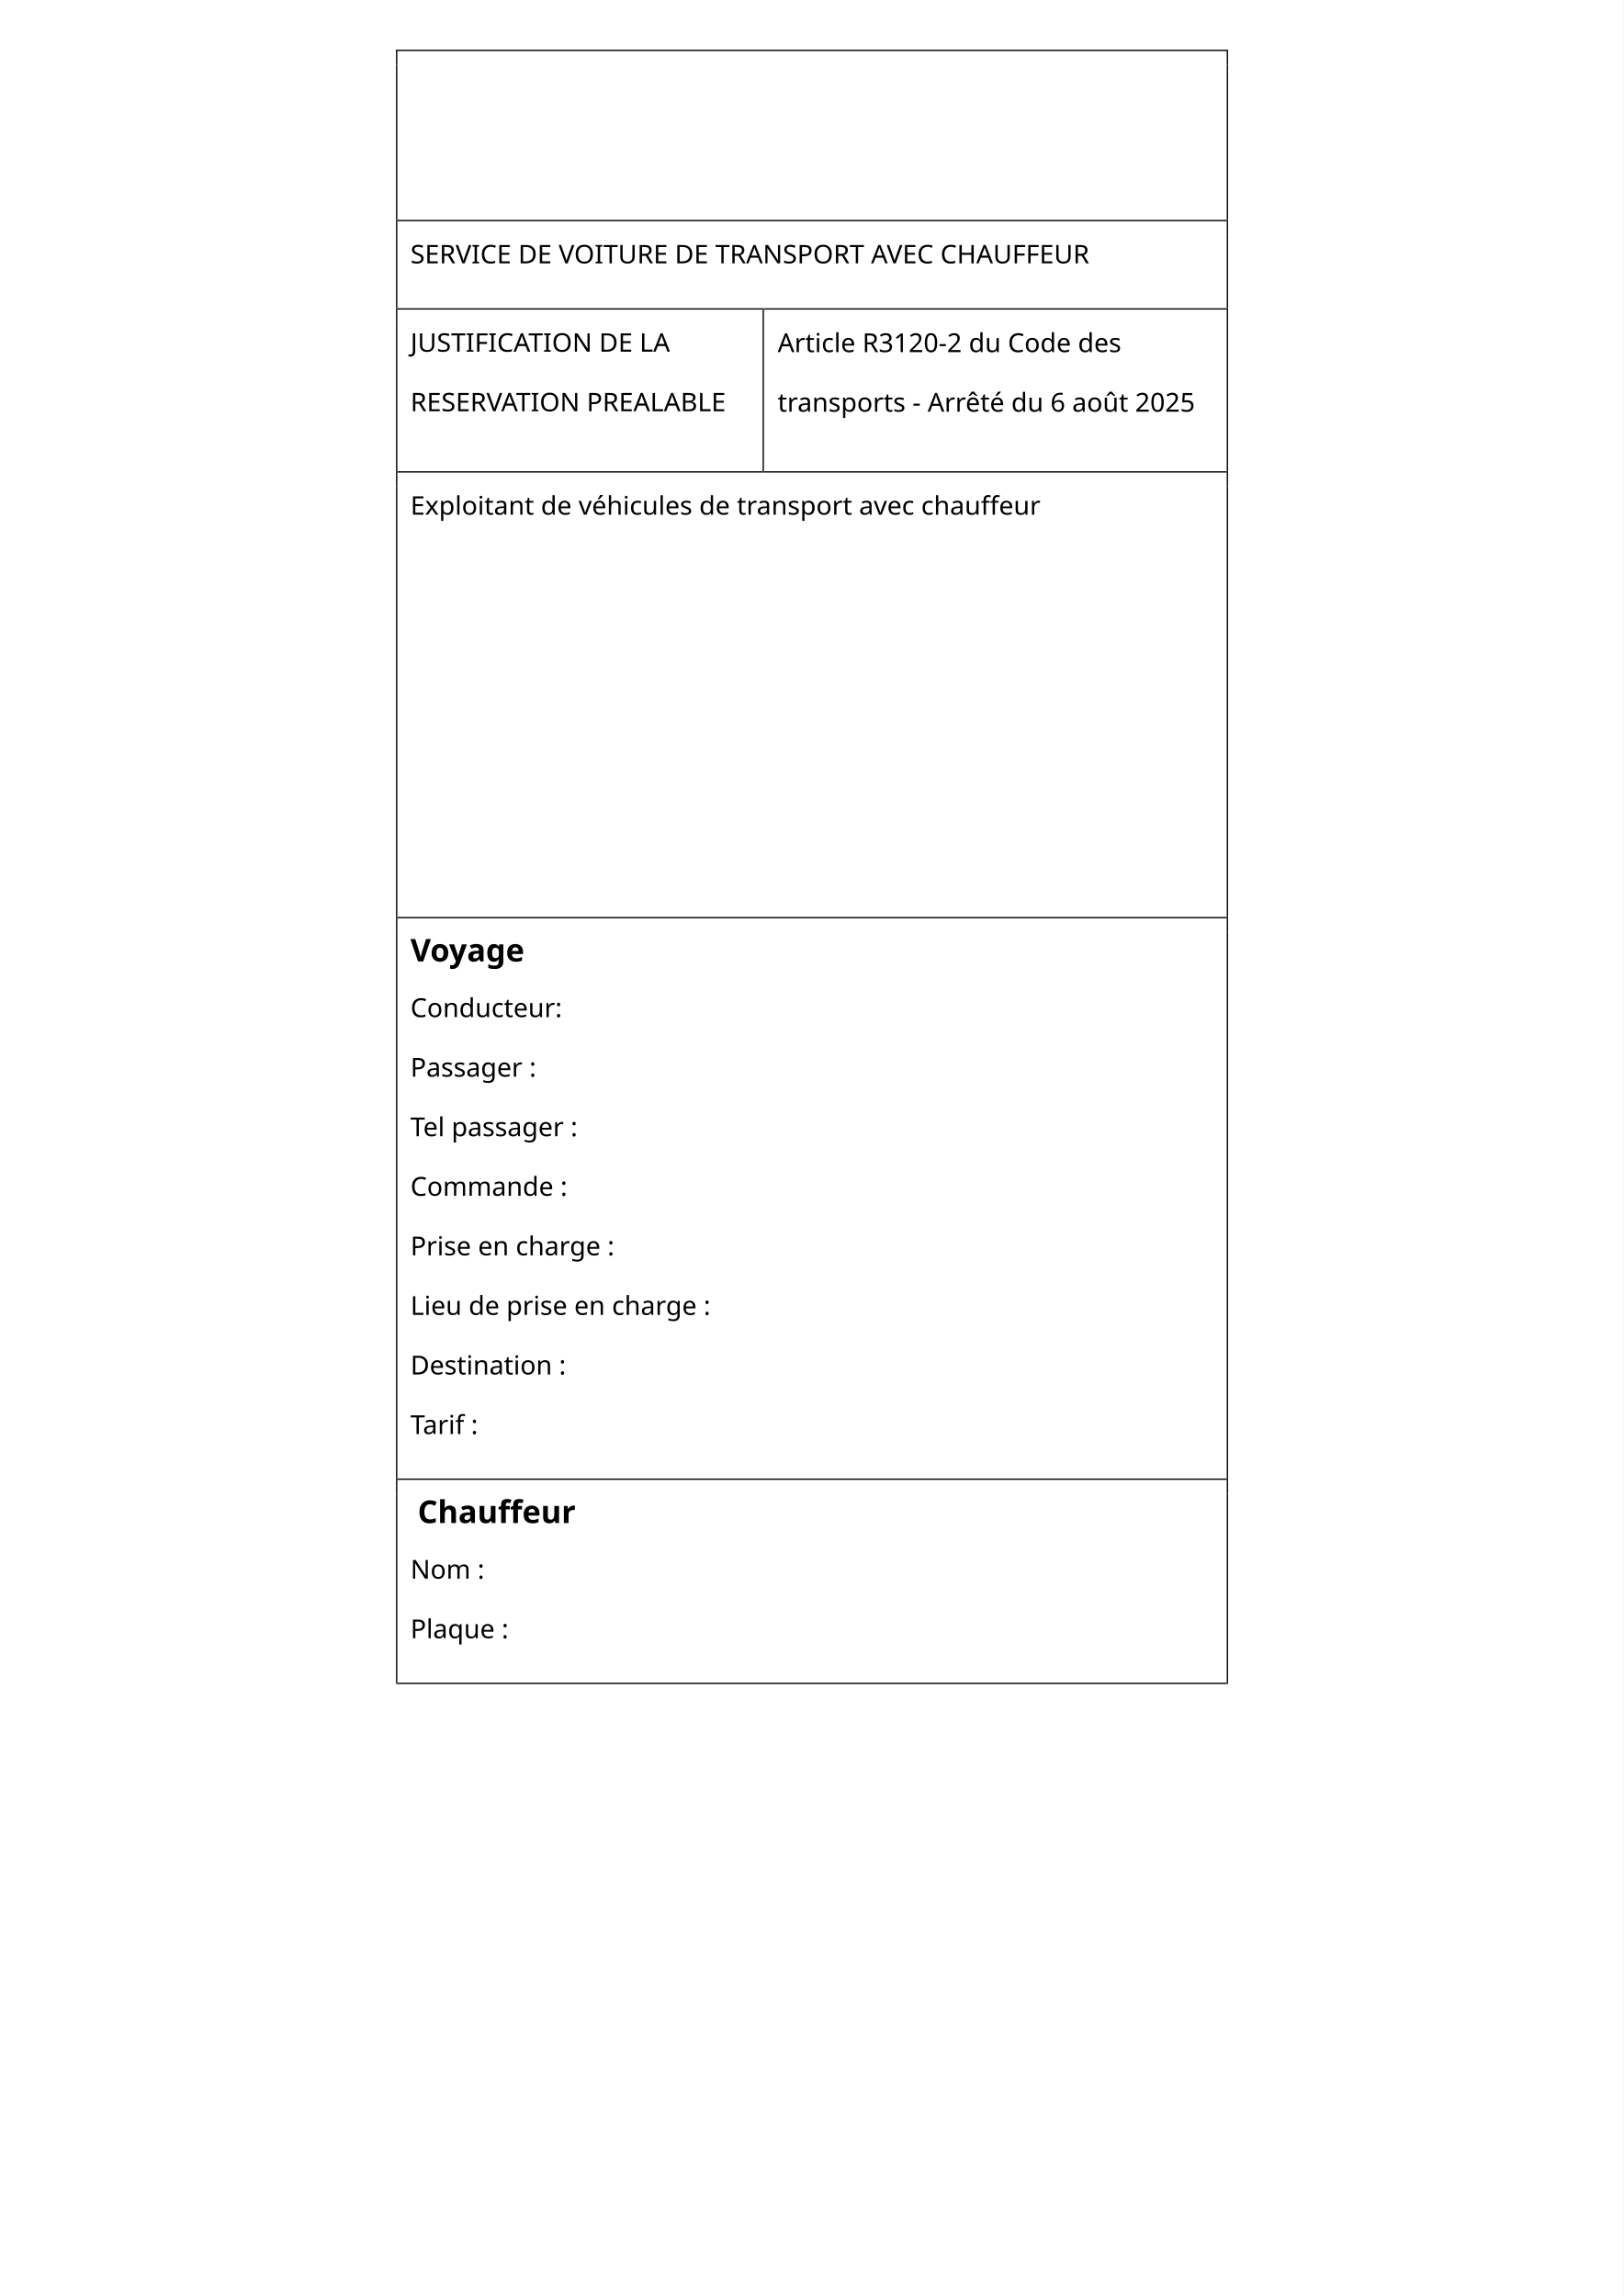
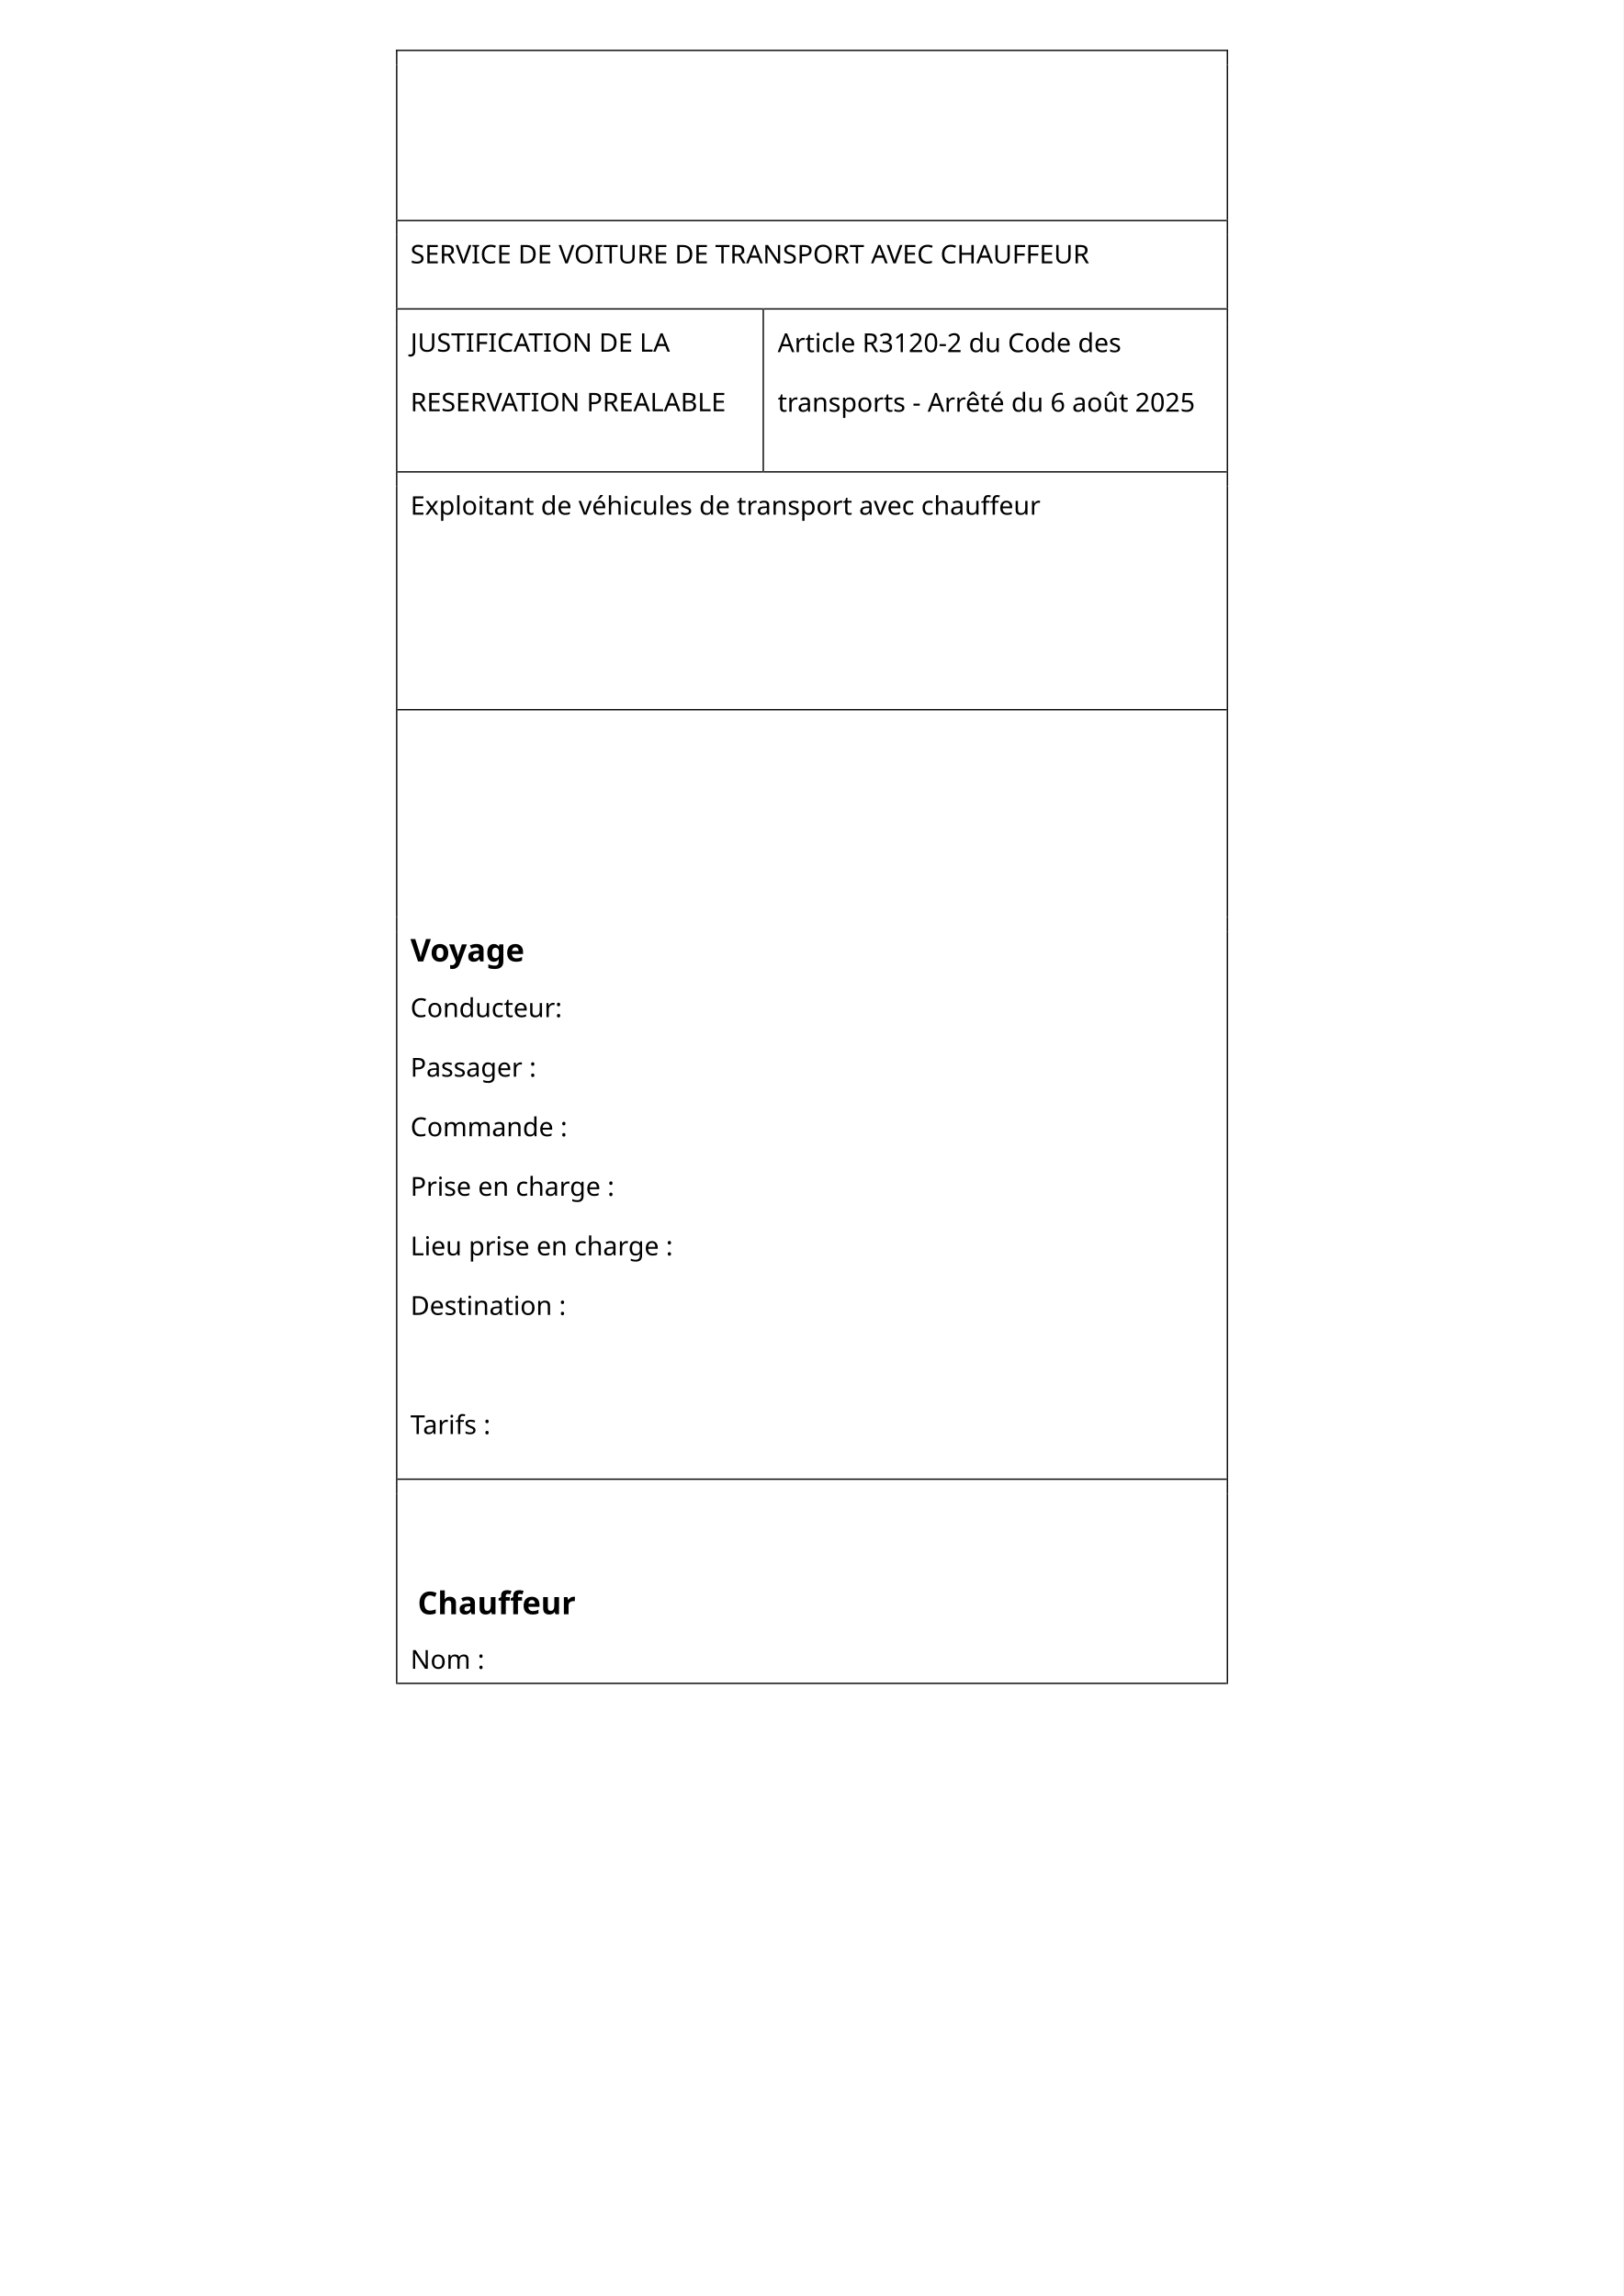
<svg xmlns="http://www.w3.org/2000/svg" version="1.1" width="595.2" height="841.92" viewBox="0 0 595.2 841.92">
  <defs>
    <clipPath id="clip_1">
      <path transform="matrix(1,0,0,-1,0,841.92)" d="M145 766H450V819H145Z" />
    </clipPath>
    <clipPath id="clip_2">
      <path transform="matrix(1,0,0,-1,0,841.92)" d="M136 224H460V824H136Z" />
    </clipPath>
    <clipPath id="clip_3">
      <path transform="matrix(1,0,0,-1,0,841.92)" d="M145 733H450V756H145Z" />
    </clipPath>
    <clipPath id="clip_4">
      <path transform="matrix(1,0,0,-1,0,841.92)" d="M136 224H460V824H136Z" />
    </clipPath>
    <clipPath id="clip_5">
      <path transform="matrix(1,0,0,-1,0,841.92)" d="M145 674H280V724H145Z" />
    </clipPath>
    <clipPath id="clip_6">
      <path transform="matrix(1,0,0,-1,0,841.92)" d="M280 674H450V724H280Z" />
    </clipPath>
    <clipPath id="clip_7">
      <path transform="matrix(1,0,0,-1,0,841.92)" d="M136 224H460V824H136Z" />
    </clipPath>
    <clipPath id="clip_8">
      <path transform="matrix(1,0,0,-1,0,841.92)" d="M145 510H450V664H145Z" />
    </clipPath>
    <clipPath id="clip_9">
      <path transform="matrix(1,0,0,-1,0,841.92)" d="M136 224H460V824H136Z" />
    </clipPath>
    <clipPath id="clip_10">
      <path transform="matrix(1,0,0,-1,0,841.92)" d="M145 304H450V501H145Z" />
    </clipPath>
    <clipPath id="clip_11">
      <path transform="matrix(1,0,0,-1,0,841.92)" d="M145 304H450V501H145Z" />
    </clipPath>
    <clipPath id="clip_12">
      <path transform="matrix(1,0,0,-1,0,841.92)" d="M145 304H450V501H145Z" />
    </clipPath>
    <clipPath id="clip_13">
      <path transform="matrix(1,0,0,-1,0,841.92)" d="M136 224H460V824H136Z" />
    </clipPath>
    <clipPath id="clip_14">
      <path transform="matrix(1,0,0,-1,0,841.92)" d="M145 229H450V295H145Z" />
    </clipPath>
    <clipPath id="clip_15">
      <path transform="matrix(1,0,0,-1,0,841.92)" d="M145 229H450V295H145Z" />
    </clipPath>
    <clipPath id="clip_16">
      <path transform="matrix(1,0,0,-1,0,841.92)" d="M145 229H450V295H145Z" />
    </clipPath>
    <clipPath id="clip_17">
      <path transform="matrix(1,0,0,-1,0,841.92)" d="M145 229H450V295H145Z" />
    </clipPath>
    <clipPath id="clip_18">
      <path transform="matrix(1,0,0,-1,0,841.92)" d="M136 224H460V824H136Z" />
    </clipPath>
    <clipPath id="clip_19">
      <path transform="matrix(1,0,0,-1,0,841.92)" d="M150.375 818.22H446.026V766.22H150.375Z" />
    </clipPath>
    <clipPath id="clip_20">
      <path transform="matrix(1,0,0,-1,0,841.92)" d="M150.24 766.32H446.4V818.16H150.24Z" />
    </clipPath>
    <clipPath id="clip_22">
      <path transform="matrix(1,0,0,-1,149.237,214.437)" d="M0 0H150V22H0Z" />
    </clipPath>
    <clipPath id="clip_23">
      <path transform="matrix(1,0,0,-1,149.237,214.437)" d="M1 1H149V21H1Z" />
    </clipPath>
    <clipPath id="clip_24">
      <path transform="matrix(1,0,0,-1,149.237,238.656)" d="M0 0H150V22H0Z" />
    </clipPath>
    <clipPath id="clip_25">
      <path transform="matrix(1,0,0,-1,149.237,238.656)" d="M1 1H149V21H1Z" />
    </clipPath>
    <clipPath id="clip_26">
      <path transform="matrix(1,0,0,-1,149.237,262.874)" d="M0 0H150V22H0Z" />
    </clipPath>
    <clipPath id="clip_27">
      <path transform="matrix(1,0,0,-1,149.237,262.874)" d="M1 1H149V21H1Z" />
    </clipPath>
    <clipPath id="clip_28">
      <path transform="matrix(1,0,0,-1,149.237,287.747)" d="M0 0H150V22H0Z" />
    </clipPath>
    <clipPath id="clip_29">
      <path transform="matrix(1,0,0,-1,149.237,287.747)" d="M1 1H149V21H1Z" />
    </clipPath>
    <clipPath id="clip_30">
      <path transform="matrix(1,0,0,-1,149.237,311.965)" d="M0 0H150V22H0Z" />
    </clipPath>
    <clipPath id="clip_31">
      <path transform="matrix(1,0,0,-1,149.237,311.965)" d="M1 1H149V21H1Z" />
    </clipPath>
    <clipPath id="clip_32">
      <path transform="matrix(1,0,0,-1,149.237,335.529)" d="M0 0H150V22H0Z" />
    </clipPath>
    <clipPath id="clip_33">
      <path transform="matrix(1,0,0,-1,149.237,335.529)" d="M1 1H149V21H1Z" />
    </clipPath>
    <clipPath id="clip_34">
      <path transform="matrix(1,0,0,-1,270.328,376.111)" d="M0 0H150V18.728H0Z" />
    </clipPath>
    <clipPath id="clip_35">
      <path transform="matrix(1,0,0,-1,270.328,376.111)" d="M1 1H149V17.728H1Z" />
    </clipPath>
    <clipPath id="clip_36">
      <path transform="matrix(1,0,0,-1,270.328,485.548)" d="M0 0H150V18.727H0Z" />
    </clipPath>
    <clipPath id="clip_37">
      <path transform="matrix(1,0,0,-1,270.328,485.548)" d="M1 1H149V17.727H1Z" />
    </clipPath>
    <clipPath id="clip_38">
      <path transform="matrix(1,0,0,-1,270.328,398.784)" d="M0 0H150V18.728H0Z" />
    </clipPath>
    <clipPath id="clip_39">
      <path transform="matrix(1,0,0,-1,270.328,398.784)" d="M1 1H149V17.728H1Z" />
    </clipPath>
    <clipPath id="clip_40">
      <path transform="matrix(1,0,0,-1,270.328,441.62)" d="M0 0H150V18.727H0Z" />
    </clipPath>
    <clipPath id="clip_41">
      <path transform="matrix(1,0,0,-1,270.328,441.62)" d="M1 1H149V17.727H1Z" />
    </clipPath>
    <clipPath id="clip_42">
      <path transform="matrix(1,0,0,-1,270.328,462.857)" d="M0 0H150V18.727H0Z" />
    </clipPath>
    <clipPath id="clip_43">
      <path transform="matrix(1,0,0,-1,270.328,462.857)" d="M1 1H149V17.727H1Z" />
    </clipPath>
    <clipPath id="clip_44">
      <path transform="matrix(1,0,0,-1,270.328,507.657)" d="M0 0H150V18.727H0Z" />
    </clipPath>
    <clipPath id="clip_45">
      <path transform="matrix(1,0,0,-1,270.328,507.657)" d="M1 1H149V17.727H1Z" />
    </clipPath>
    <clipPath id="clip_46">
      <path transform="matrix(1,0,0,-1,270.328,530.202)" d="M0 0H150V18.727H0Z" />
    </clipPath>
    <clipPath id="clip_47">
      <path transform="matrix(1,0,0,-1,270.328,530.202)" d="M1 1H149V17.727H1Z" />
    </clipPath>
    <clipPath id="clip_48">
      <path transform="matrix(1,0,0,-1,270.983,584.166)" d="M0 0H150V18.727H0Z" />
    </clipPath>
    <clipPath id="clip_49">
      <path transform="matrix(1,0,0,-1,270.983,584.166)" d="M1 1H149V17.727H1Z" />
    </clipPath>
    <clipPath id="clip_50">
      <path transform="matrix(1,0,0,-1,270.983,605.402)" d="M0 0H150V18.727H0Z" />
    </clipPath>
    <clipPath id="clip_51">
      <path transform="matrix(1,0,0,-1,270.983,605.402)" d="M1 1H149V17.727H1Z" />
    </clipPath>
    <clipPath id="clip_52">
      <path transform="matrix(1,0,0,-1,270.328,420.093)" d="M0 0H150V18.728H0Z" />
    </clipPath>
    <clipPath id="clip_53">
      <path transform="matrix(1,0,0,-1,270.328,420.093)" d="M1 1H149V17.728H1Z" />
    </clipPath>
  </defs>
  <rect x="0" y="0" width="595.2" height="841.92" fill="white" />
  <text xml:space="preserve" transform="matrix(1 0 -0 1 0 841.92)" font-size="12" font-family="Calibri">
    <tspan y="-758.4" x="72"> </tspan>
  </text>
  <g clip-path="url(#clip_1)">
    <text xml:space="preserve" transform="matrix(1.009949 0 -0 .9901494 0 841.92)" font-size="9.505" font-family="Avenir">
      <tspan y="-779.673" x="442.003"> </tspan>
    </text>
  </g>
  <g clip-path="url(#clip_2)">
    <path transform="matrix(1,0,0,-1,145.2,18.23999)" d="M0 0H.48V-5.52H0Z" />
    <path transform="matrix(1,0,0,-1,145.2,18.23999)" d="M0 0H.48V-.48H0Z" />
    <path transform="matrix(1,0,0,-1,145.68,18.23999)" d="M0 0H304.08V-.48H0Z" />
    <path transform="matrix(1,0,0,-1,449.76,18.23999)" d="M0 0H.48V-5.52H0Z" />
    <path transform="matrix(1,0,0,-1,449.76,18.23999)" d="M0 0H.48V-.48H0Z" />
    <path transform="matrix(1,0,0,-1,145.2,23.76001)" d="M0 0H.48V-56.88H0Z" />
    <path transform="matrix(1,0,0,-1,449.76,23.76001)" d="M0 0H.48V-56.88H0Z" />
  </g>
  <g clip-path="url(#clip_3)">
    <text xml:space="preserve" transform="matrix(1.009949 0 -0 .9901494 0 841.92)" font-size="9.505" font-family="Avenir">
      <tspan y="-752.768" x="148.998 154.416 160.186 165.955 171.887 174.52 181.326 187.095 189.709 196.867 202.637 205.251 211.182 219.214 221.847 227.437 234.242 240.174 245.944 248.558 255.715 261.485 264.099 269.688 275.62 282.425 289.935 295.353 301.123 309.155 314.925 320.514 323.128 329.506 335.437 341.207 348.013 350.627 357.433 364.41 371.216 378.022 383.44 388.858 394.628 401.434 407.384">SERVICE DE VOITURE DE TRANSPORT AVEC CHAUFFEUR </tspan>
    </text>
  </g>
  <g clip-path="url(#clip_4)">
    <path transform="matrix(1,0,0,-1,145.2,80.63995)" d="M0 0H.48V-5.52H0Z" />
    <path transform="matrix(1,0,0,-1,145.68,80.63995)" d="M0 0H304.08V-.48H0Z" />
    <path transform="matrix(1,0,0,-1,449.76,80.63995)" d="M0 0H.48V-5.52H0Z" />
    <path transform="matrix(1,0,0,-1,145.2,86.15997)" d="M0 0H.48V-26.88H0Z" />
    <path transform="matrix(1,0,0,-1,449.76,86.15997)" d="M0 0H.48V-26.88H0Z" />
  </g>
  <g clip-path="url(#clip_5)">
    <text xml:space="preserve" transform="matrix(1.009949 0 -0 .9901494 0 841.92)" font-size="9.505" font-family="Avenir">
      <tspan y="-720.046" x="148.998 153.719 160.532 165.947 171.533 174.163 179.579 182.209 189.021 194.969 200.555 203.185 211.215 218.721 221.332 228.487 234.254 236.865 241.757 248.57">JUSTIFICATION DE LA </tspan>
      <tspan y="-697.984" x="148.998 154.933 160.697 166.119 171.883 177.647 183.145 189.09 194.673 197.31 205.346 212.85 215.467 221.231 227.167 232.931 239.74 244.63 251.44 257.555 262.445 268.224">RESERVATION PREALABLE </tspan>
    </text>
  </g>
  <g clip-path="url(#clip_6)">
    <text xml:space="preserve" transform="matrix(1 0 -0 1 0 841.92)" font-size="9.6" font-family="Avenir">
      <tspan y="-712.8" x="285.12">Article R3120-2 du Code des </tspan>
      <tspan y="-690.96" x="285.12">transports - Arrêté du 6 août 2025</tspan>
    </text>
  </g>
  <g clip-path="url(#clip_7)">
    <path transform="matrix(1,0,0,-1,145.2,113.04)" d="M0 0H.48V-5.52H0Z" />
    <path transform="matrix(1,0,0,-1,145.68,113.04)" d="M0 0H133.92V-.48H0Z" />
    <path transform="matrix(1,0,0,-1,279.6,113.52)" d="M0 0H.48V-5.04H0Z" />
    <path transform="matrix(1,0,0,-1,279.6,113.04)" d="M0 0H.48V-.48H0Z" />
    <path transform="matrix(1,0,0,-1,280.08,113.04)" d="M0 0H169.68V-.48H0Z" />
    <path transform="matrix(1,0,0,-1,449.76,113.04)" d="M0 0H.48V-5.52H0Z" />
    <path transform="matrix(1,0,0,-1,145.2,118.56)" d="M0 0H.48V-54.24H0Z" />
    <path transform="matrix(1,0,0,-1,279.6,118.56)" d="M0 0H.48V-54.24H0Z" />
    <path transform="matrix(1,0,0,-1,449.76,118.56)" d="M0 0H.48V-54.24H0Z" />
  </g>
  <g clip-path="url(#clip_8)">
    <text xml:space="preserve" transform="matrix(1.009949 0 -0 .9901494 0 841.92)" font-size="9.505" font-family="Avenir">
      <tspan y="-659.691" x="148.998 154.764 159.655 165.592 168.041 173.816 176.265 179.769 184.841 190.255 193.759 196.369 202.306 207.72 210.331 215.051 220.465 225.88 228.328 233.049 238.463 240.911 246.326 250.523 253.133 259.071 264.485 267.095 270.599 274.103 279.175 284.589 288.786 294.724 300.499 304.003 307.507 310.117 315.189 319.909 325.324 330.044 332.654 337.374 342.789 347.861 353.275 356.256 359.408 364.822 370.237 373.763">Exploitant de véhicules de transport avec chauffeur </tspan>
    </text>
  </g>
  <g clip-path="url(#clip_9)">
    <path transform="matrix(1,0,0,-1,145.2,172.8)" d="M0 0H.48V-5.52H0Z" />
    <path transform="matrix(1,0,0,-1,145.68,172.8)" d="M0 0H133.92V-.48H0Z" />
    <path transform="matrix(1,0,0,-1,279.6,172.8)" d="M0 0H.48V-.48H0Z" />
    <path transform="matrix(1,0,0,-1,280.08,172.8)" d="M0 0H169.68V-.48H0Z" />
    <path transform="matrix(1,0,0,-1,449.76,172.8)" d="M0 0H.48V-5.52H0Z" />
    <path transform="matrix(1,0,0,-1,145.2,178.32)" d="M0 0H.48V-157.92H0Z" />
    <path transform="matrix(1,0,0,-1,449.76,178.32)" d="M0 0H.48V-157.92H0Z" />
  </g>
  <g clip-path="url(#clip_10)">
    <text xml:space="preserve" transform="matrix(1 0 -0 1 0 841.92)" font-size="11.52" font-family="Ubuntu" font-weight="bold">
      <tspan y="-489.36" x="150.48 158.15 164.968 171.14 177.497 184.326">Voyage</tspan>
    </text>
  </g>
  <g clip-path="url(#clip_12)">
    <text xml:space="preserve" transform="matrix(1 0 -0 1 0 841.92)" font-size="9.6" font-family="Avenir">
-       <tspan y="-468.96" x="150.48 157.168 162.801 168.087 173.892 179.179 183.756 186.911 192.198 197.484 200.621 203.261">Conducteur: </tspan>
-       <tspan y="-447.12" x="150.48 155.933 160.867 164.918 168.97 173.904 179.712 184.992 188.131 190.771 193.412 196.053">Passager :  </tspan>
-       <tspan y="-425.28" x="150.48 154.879 160.161 162.438 165.08 170.88 175.807 179.85 183.894 188.82 194.621 199.903 203.078 205.718 208.358">Tel passager : </tspan>
-       <tspan y="-403.44" x="150.48 157.168 162.801 170.891 178.98 183.912 189.199 195.004 200.285 202.925 205.566 208.207">Commande :  </tspan>
-       <tspan y="-381.6" x="150.48 155.933 159.091 161.376 165.427 170.698 173.338 178.62 183.901 186.543 191.124 196.406 201.333 204.311 210.111 215.393 218.035 220.677 223.325">Prise en charge :  </tspan>
-       <tspan y="-359.76" x="150.48 155.23 157.513 162.791 168.069 170.707 176.513 181.791 184.429 190.235 193.392 195.675 199.724 205.002 207.64 212.918 218.196 220.834 225.412 230.69 235.622 238.606 244.412 249.715 252.355 254.995">Lieu de prise en charge : </tspan>
-       <tspan y="-337.92" x="150.48 157.52 162.803 166.847 169.999 172.277 177.56 182.487 185.639 187.917 193.555 198.838 201.481 204.124 206.765">Destination :  </tspan>
-       <tspan y="-316.08" x="150.48 154.879 159.805 162.956 165.233 168.048 170.69 173.332 175.974 178.616">Tarif :   </tspan>
-       <tspan y="-294.24" x="150.48 155.0 157.0 162.0 165.0">Via :   </tspan>
+       <tspan y="-468.96" x="150.48">Conducteur: </tspan>
+       <tspan y="-447.12" x="150.48">Passager :  </tspan>
+       <tspan y="-425.28" x="150.48">Commande :  </tspan>
+       <tspan y="-403.44" x="150.48">Prise en charge :  </tspan>
+       <tspan y="-381.6" x="150.48">Lieu prise en charge : </tspan>
+       <tspan y="-359.76" x="150.48">Destination :  </tspan>
+       <tspan y="-316.08" x="150.48">Tarifs :   </tspan>
+       <tspan y="-294.24" x="150.48">Via :   </tspan>
    </text>
  </g>
  <g clip-path="url(#clip_13)">
    <path transform="matrix(1,0,0,-1,145.2,336.24)" d="M0 0H.48V-5.52H0Z" />
-     <path transform="matrix(1,0,0,-1,145.68,336.24)" d="M0 0H304.08V-.48H0Z" />
+     <path transform="matrix(1,0,0,-1,145.68,260.0)" d="M0 0H304.08V-.48H0Z" />
    <path transform="matrix(1,0,0,-1,449.76,336.24)" d="M0 0H.48V-5.52H0Z" />
    <path transform="matrix(1,0,0,-1,145.2,341.76)" d="M0 0H.48V-200.4H0Z" />
    <path transform="matrix(1,0,0,-1,449.76,341.76)" d="M0 0H.48V-200.4H0Z" />
  </g>
  <g clip-path="url(#clip_15)">
    <text xml:space="preserve" transform="matrix(1 0 -0 1 0 841.92)" font-size="11.52" font-family="Ubuntu" font-weight="bold">
-       <tspan y="-283.44" x="153.121 160.573 167.346 173.704 180.476 190.065 196.78 203.553">Chauffeur</tspan>
+       <tspan y="-250.0" x="153.121">Chauffeur</tspan>
    </text>
  </g>
  <g clip-path="url(#clip_17)">
    <text xml:space="preserve" transform="matrix(1 0 -0 1 0 841.92)" font-size="9.6" font-family="Avenir">
-       <tspan y="-263.04" x="150.48 157.871 163.505 171.6 174.24 176.88">Nom : </tspan>
-       <tspan y="-241.2" x="150.48 155.933 158.218 163.152 168.96 174.24 179.51 182.15 184.79">Plaque : </tspan>
+       <tspan y="-230.0" x="150.48">Nom : </tspan>
+       <tspan y="-210.0" x="150.48">Plaque : </tspan>
    </text>
  </g>
  <g clip-path="url(#clip_18)">
    <path transform="matrix(1,0,0,-1,145.2,542.16)" d="M0 0H.48V-5.52H0Z" />
    <path transform="matrix(1,0,0,-1,145.68,542.16)" d="M0 0H304.08V-.48H0Z" />
    <path transform="matrix(1,0,0,-1,449.76,542.16)" d="M0 0H.48V-5.52H0Z" />
    <path transform="matrix(1,0,0,-1,145.2,547.68)" d="M0 0H.48V-69.36H0Z" />
    <path transform="matrix(1,0,0,-1,145.2,617.04)" d="M0 0H.48V-.48H0Z" />
    <path transform="matrix(1,0,0,-1,145.68,617.04)" d="M0 0H304.08V-.48H0Z" />
    <path transform="matrix(1,0,0,-1,449.76,547.68)" d="M0 0H.48V-69.36H0Z" />
    <path transform="matrix(1,0,0,-1,449.76,617.04)" d="M0 0H.48V-.48H0Z" />
  </g>
</svg>
